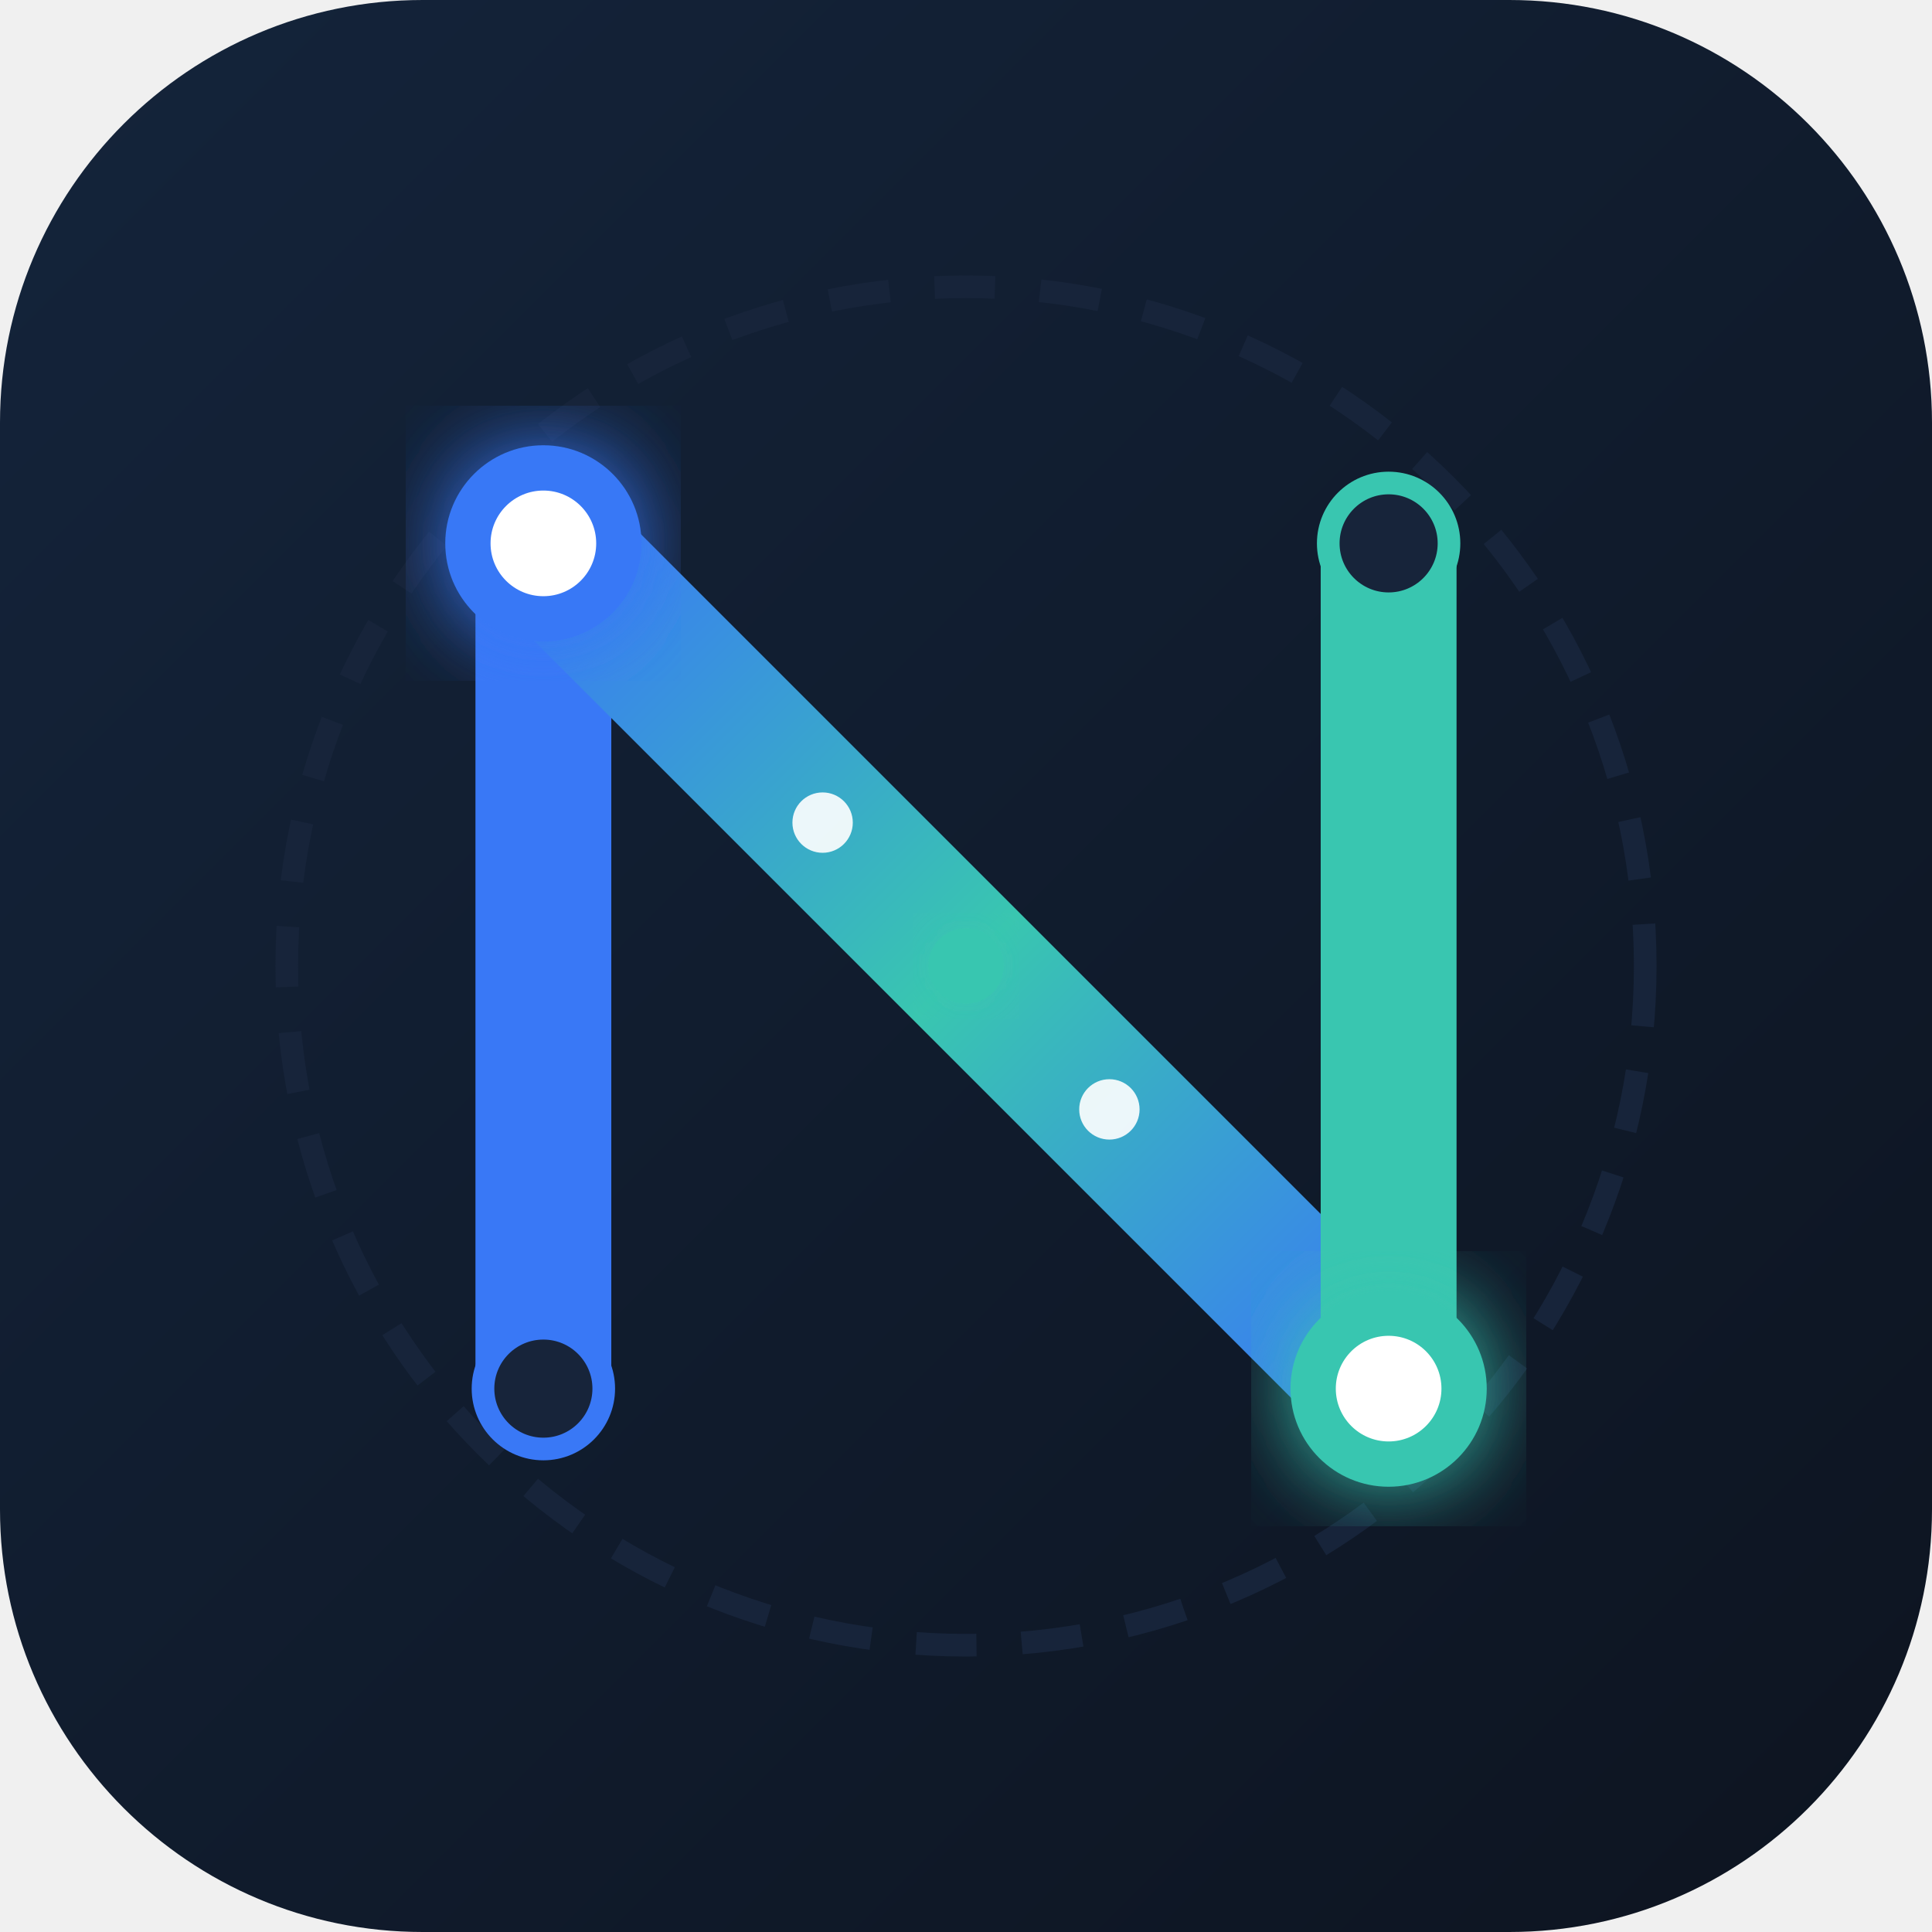
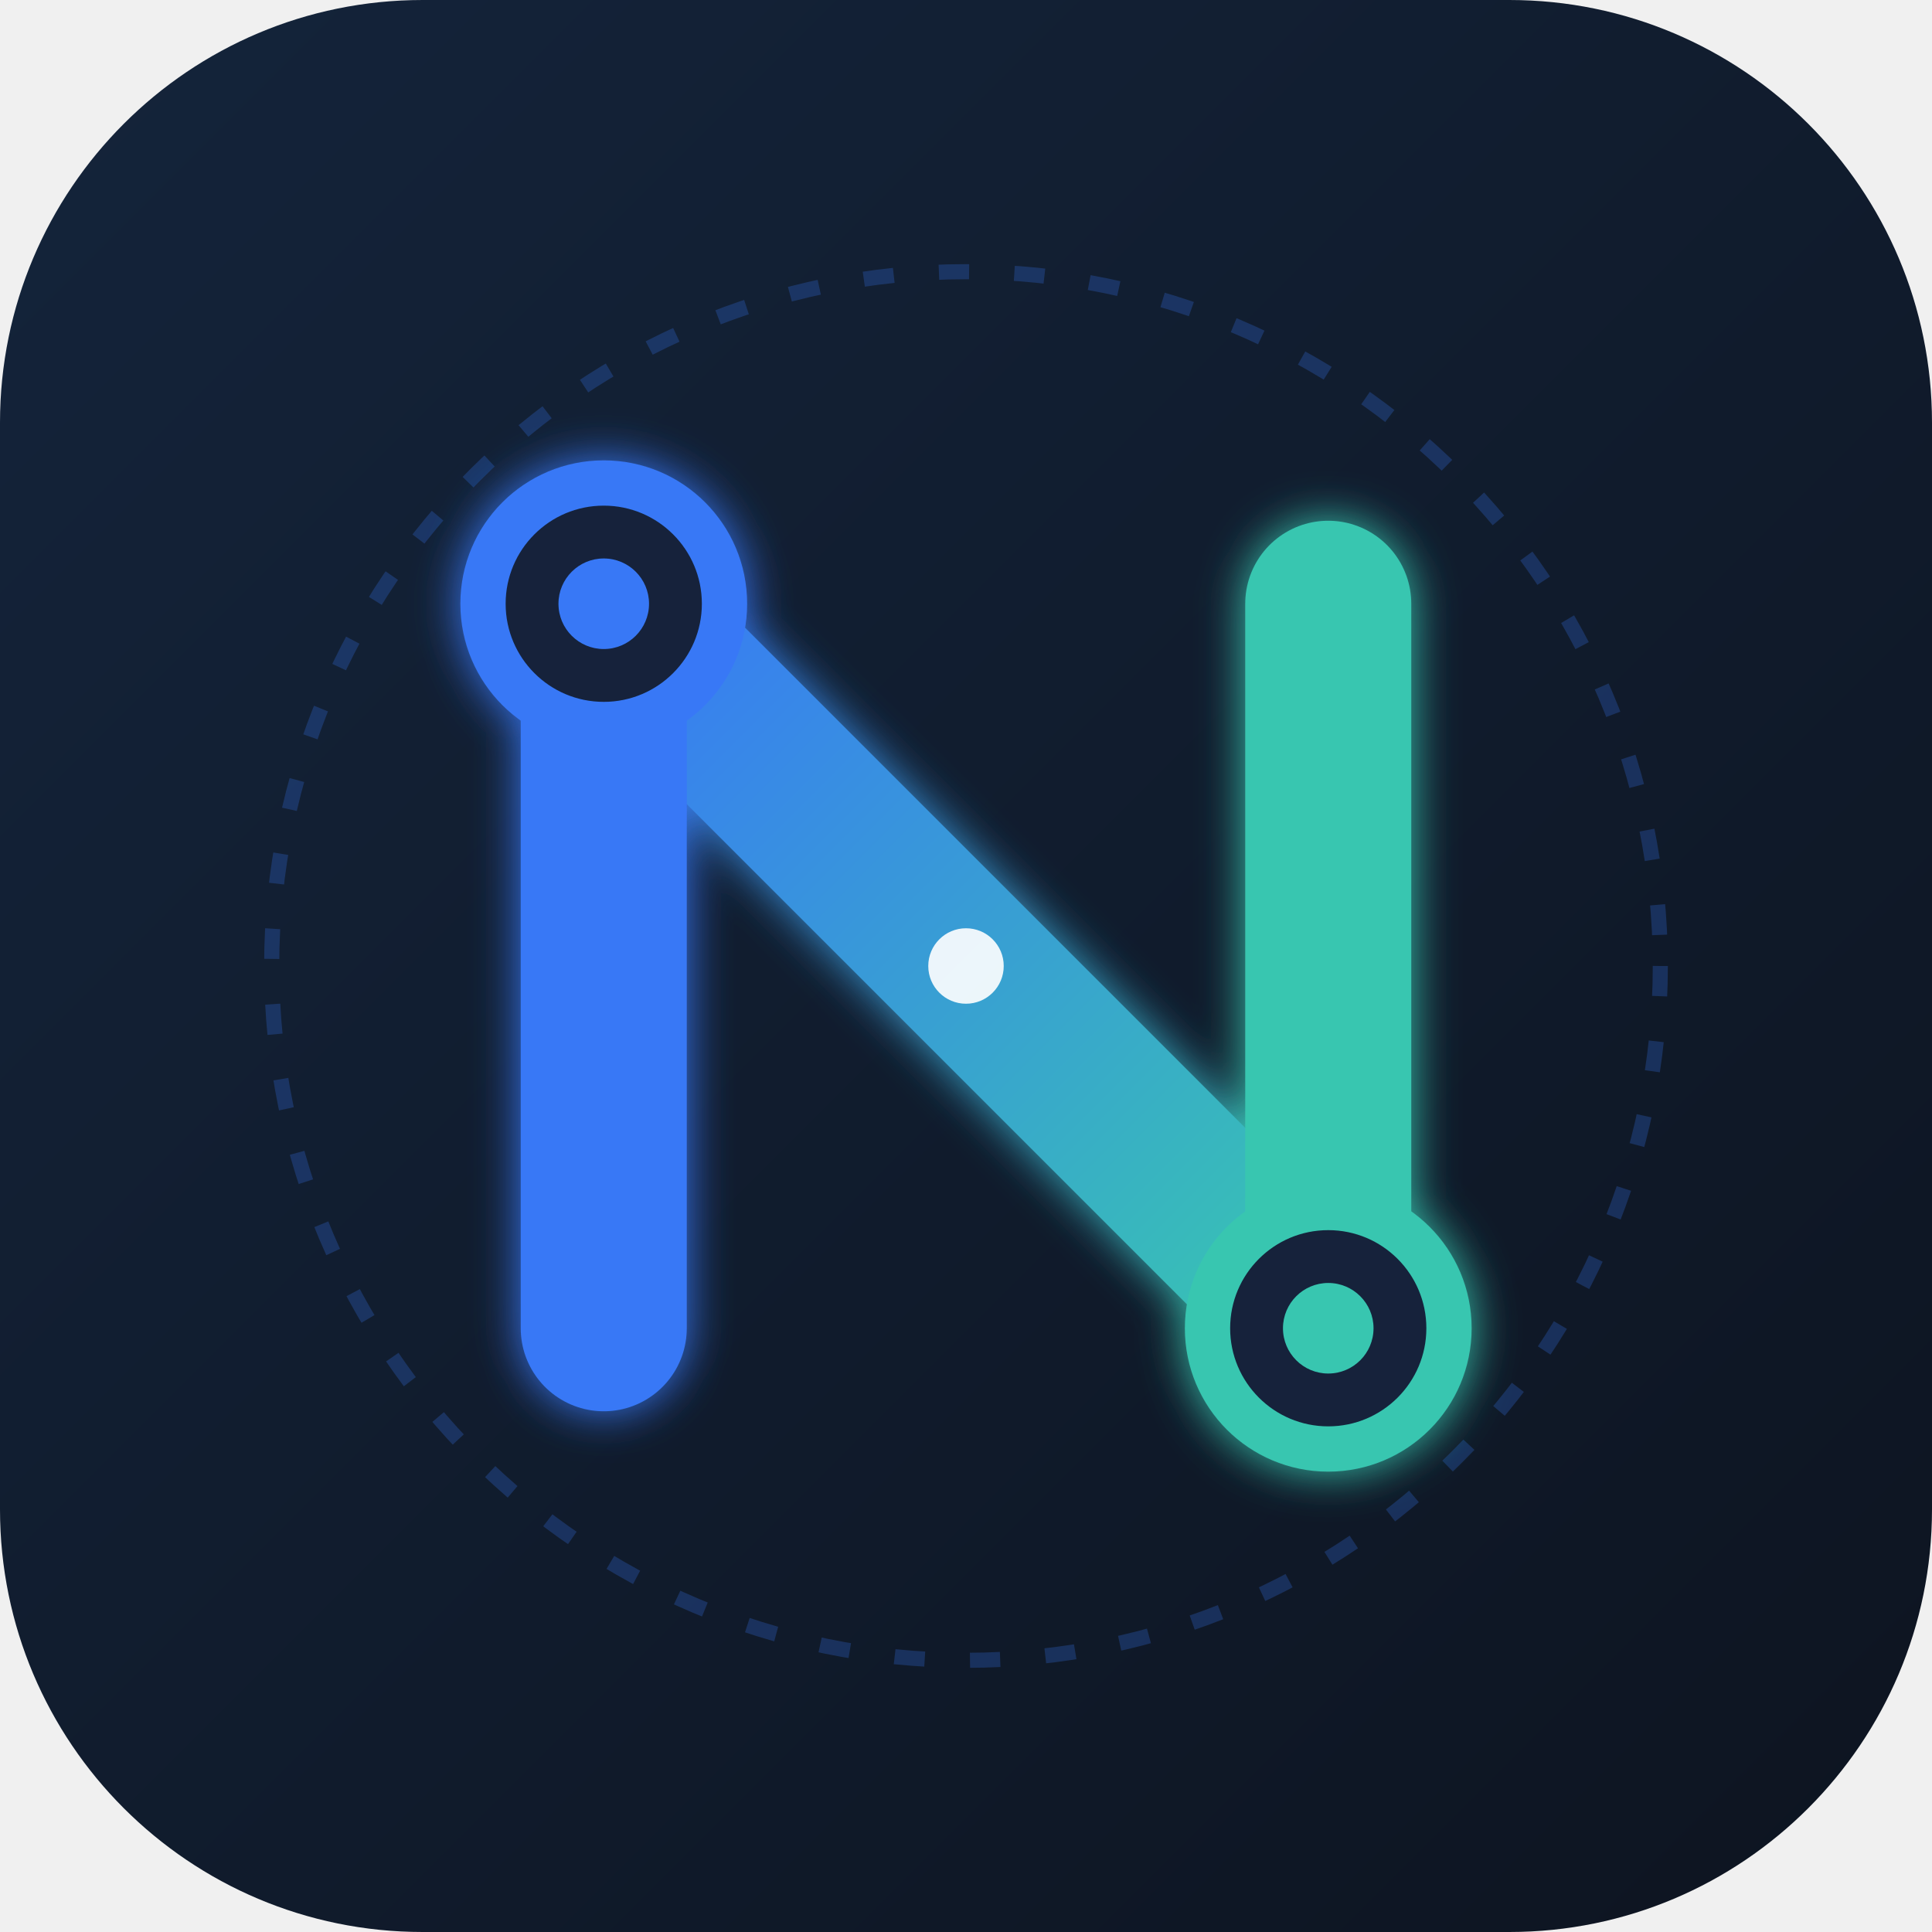
- <svg xmlns="http://www.w3.org/2000/svg" viewBox="0 0 512 512" width="512" height="512">
+ <svg xmlns="http://www.w3.org/2000/svg" viewBox="0 0 512 512" width="100%" height="100%">
  <defs>
-     <linearGradient id="bgGrad" x1="0%" y1="0%" x2="100%" y2="100%">
+     <linearGradient id="nexoraBg" x1="0%" y1="0%" x2="100%" y2="100%">
      <stop offset="0%" stop-color="#14243B" />
      <stop offset="100%" stop-color="#0D1420" />
    </linearGradient>
-     <linearGradient id="transferGrad" x1="0%" y1="0%" x2="100%" y2="100%">
+     <linearGradient id="nexoraTransferFlow" x1="0%" y1="0%" x2="100%" y2="100%">
      <stop offset="0%" stop-color="#3978F6" />
-       <stop offset="50%" stop-color="#39C6B0" />
-       <stop offset="100%" stop-color="#3978F6" />
+       <stop offset="100%" stop-color="#39C6B0" />
    </linearGradient>
-     <filter id="glow" x="-20%" y="-20%" width="140%" height="140%">
-       <feGaussianBlur stdDeviation="12" result="blur" />
+     <filter id="softGlow" x="-20%" y="-20%" width="140%" height="140%">
+       <feGaussianBlur stdDeviation="6" result="blur" />
      <feComposite in="SourceGraphic" in2="blur" operator="over" />
    </filter>
-     <linearGradient id="nodeGrad1" x1="0%" y1="0%" x2="100%" y2="100%">
-       <stop offset="0%" stop-color="#3978F6" />
-       <stop offset="100%" stop-color="#1E4491" />
-     </linearGradient>
-     <linearGradient id="nodeGrad2" x1="0%" y1="0%" x2="100%" y2="100%">
-       <stop offset="0%" stop-color="#39C6B0" />
-       <stop offset="100%" stop-color="#1E7569" />
-     </linearGradient>
  </defs>
-   <rect width="512" height="512" rx="112" fill="url(#bgGrad)" />
-   <circle cx="256" cy="256" r="180" fill="none" stroke="#17243A" stroke-width="6" stroke-dasharray="16 12" />
-   <line x1="144" y1="368" x2="144" y2="144" stroke="#3978F6" stroke-width="36" stroke-linecap="round" />
-   <line x1="144" y1="144" x2="368" y2="368" stroke="url(#transferGrad)" stroke-width="40" stroke-linecap="round" />
-   <line x1="368" y1="368" x2="368" y2="144" stroke="#39C6B0" stroke-width="36" stroke-linecap="round" />
-   <circle cx="144" cy="144" r="26" fill="#3978F6" filter="url(#glow)" />
-   <circle cx="144" cy="144" r="14" fill="#FFFFFF" />
-   <circle cx="368" cy="368" r="26" fill="#39C6B0" filter="url(#glow)" />
-   <circle cx="368" cy="368" r="14" fill="#FFFFFF" />
-   <circle cx="218" cy="218" r="8" fill="#FFFFFF" opacity="0.9" />
-   <circle cx="256" cy="256" r="10" fill="#39C6B0" filter="url(#glow)" />
-   <circle cx="294" cy="294" r="8" fill="#FFFFFF" opacity="0.9" />
-   <circle cx="144" cy="368" r="16" fill="#17243A" stroke="#3978F6" stroke-width="6" />
-   <circle cx="368" cy="144" r="16" fill="#17243A" stroke="#39C6B0" stroke-width="6" />
+   <rect width="512" height="512" rx="112" fill="url(#nexoraBg)" />
+   <circle cx="256" cy="256" r="184" fill="none" stroke="#3978F6" stroke-width="4" stroke-dasharray="8 12" opacity="0.25" />
+   <g filter="url(#softGlow)">
+     <path d="M 160 160 L 352 352" stroke="url(#nexoraTransferFlow)" stroke-width="44" stroke-linecap="round" />
+     <line x1="160" y1="160" x2="160" y2="352" stroke="#3978F6" stroke-width="44" stroke-linecap="round" />
+     <line x1="352" y1="160" x2="352" y2="352" stroke="#39C6B0" stroke-width="44" stroke-linecap="round" />
+     <circle cx="160" cy="160" r="32" fill="#14243B" stroke="#3978F6" stroke-width="12" />
+     <circle cx="160" cy="160" r="12" fill="#3978F6" />
+     <circle cx="352" cy="352" r="32" fill="#14243B" stroke="#39C6B0" stroke-width="12" />
+     <circle cx="352" cy="352" r="12" fill="#39C6B0" />
+     <circle cx="256" cy="256" r="10" fill="#FFFFFF" opacity="0.9" />
+   </g>
</svg>
